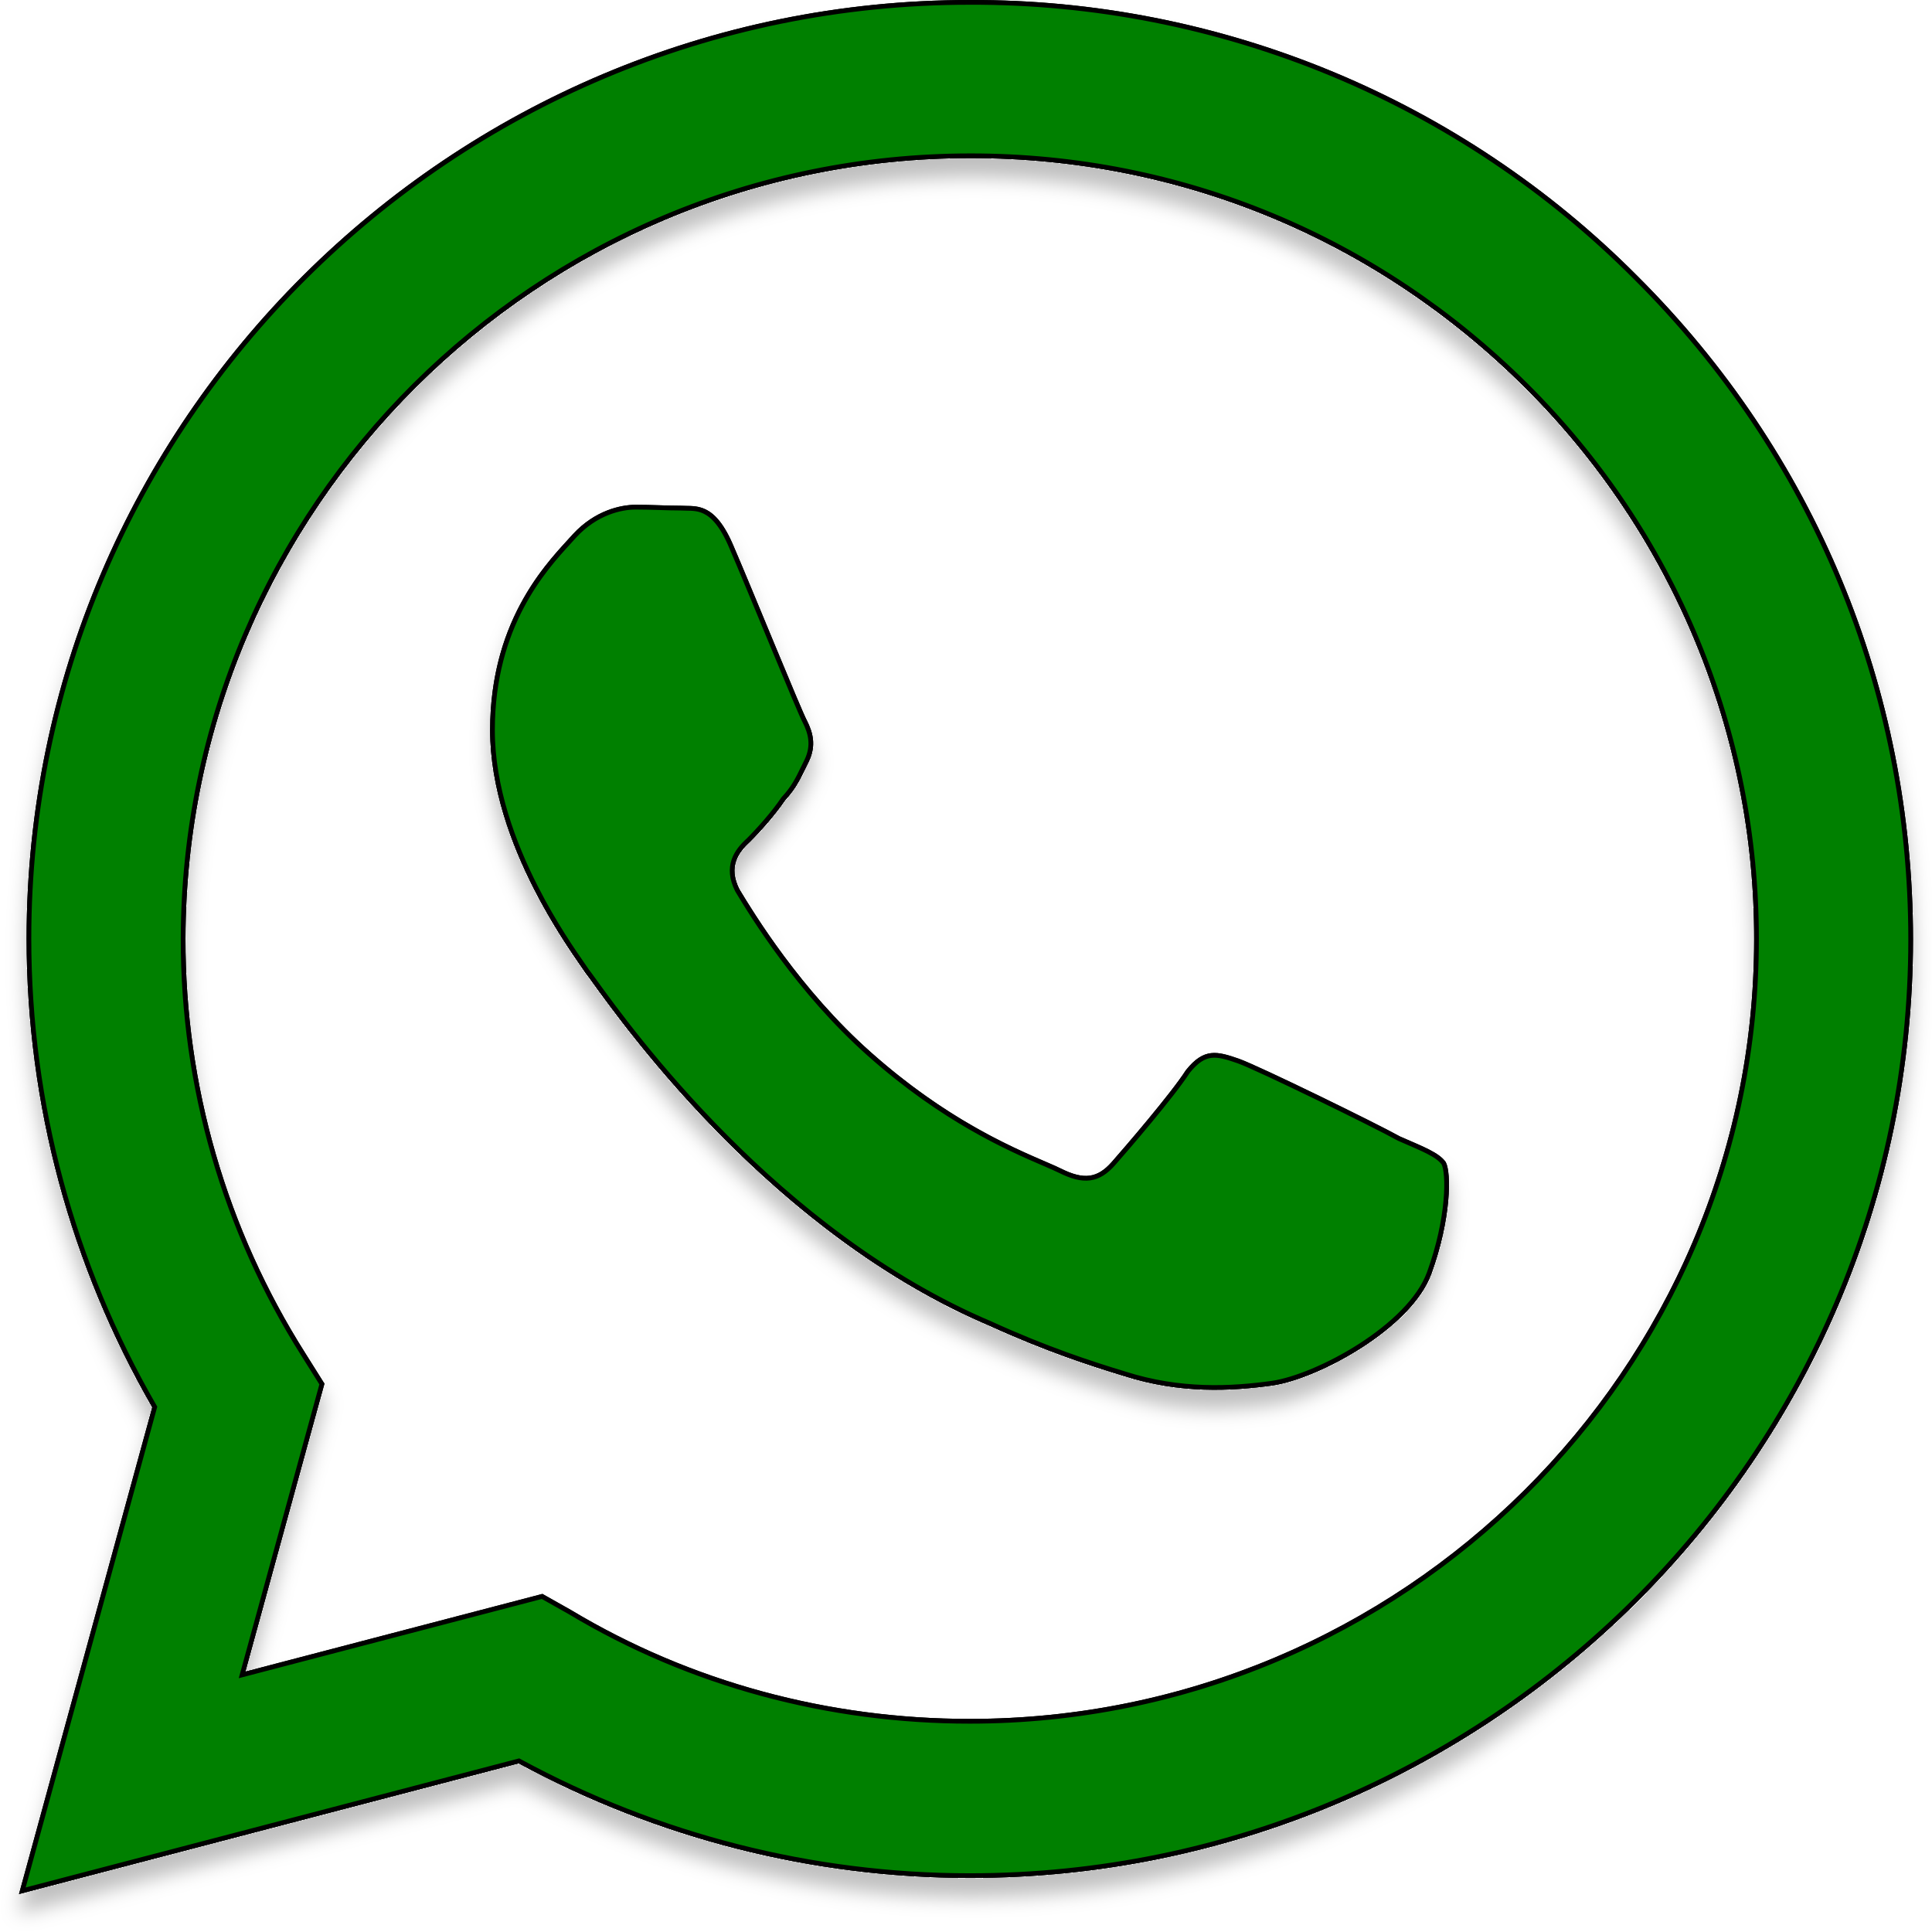
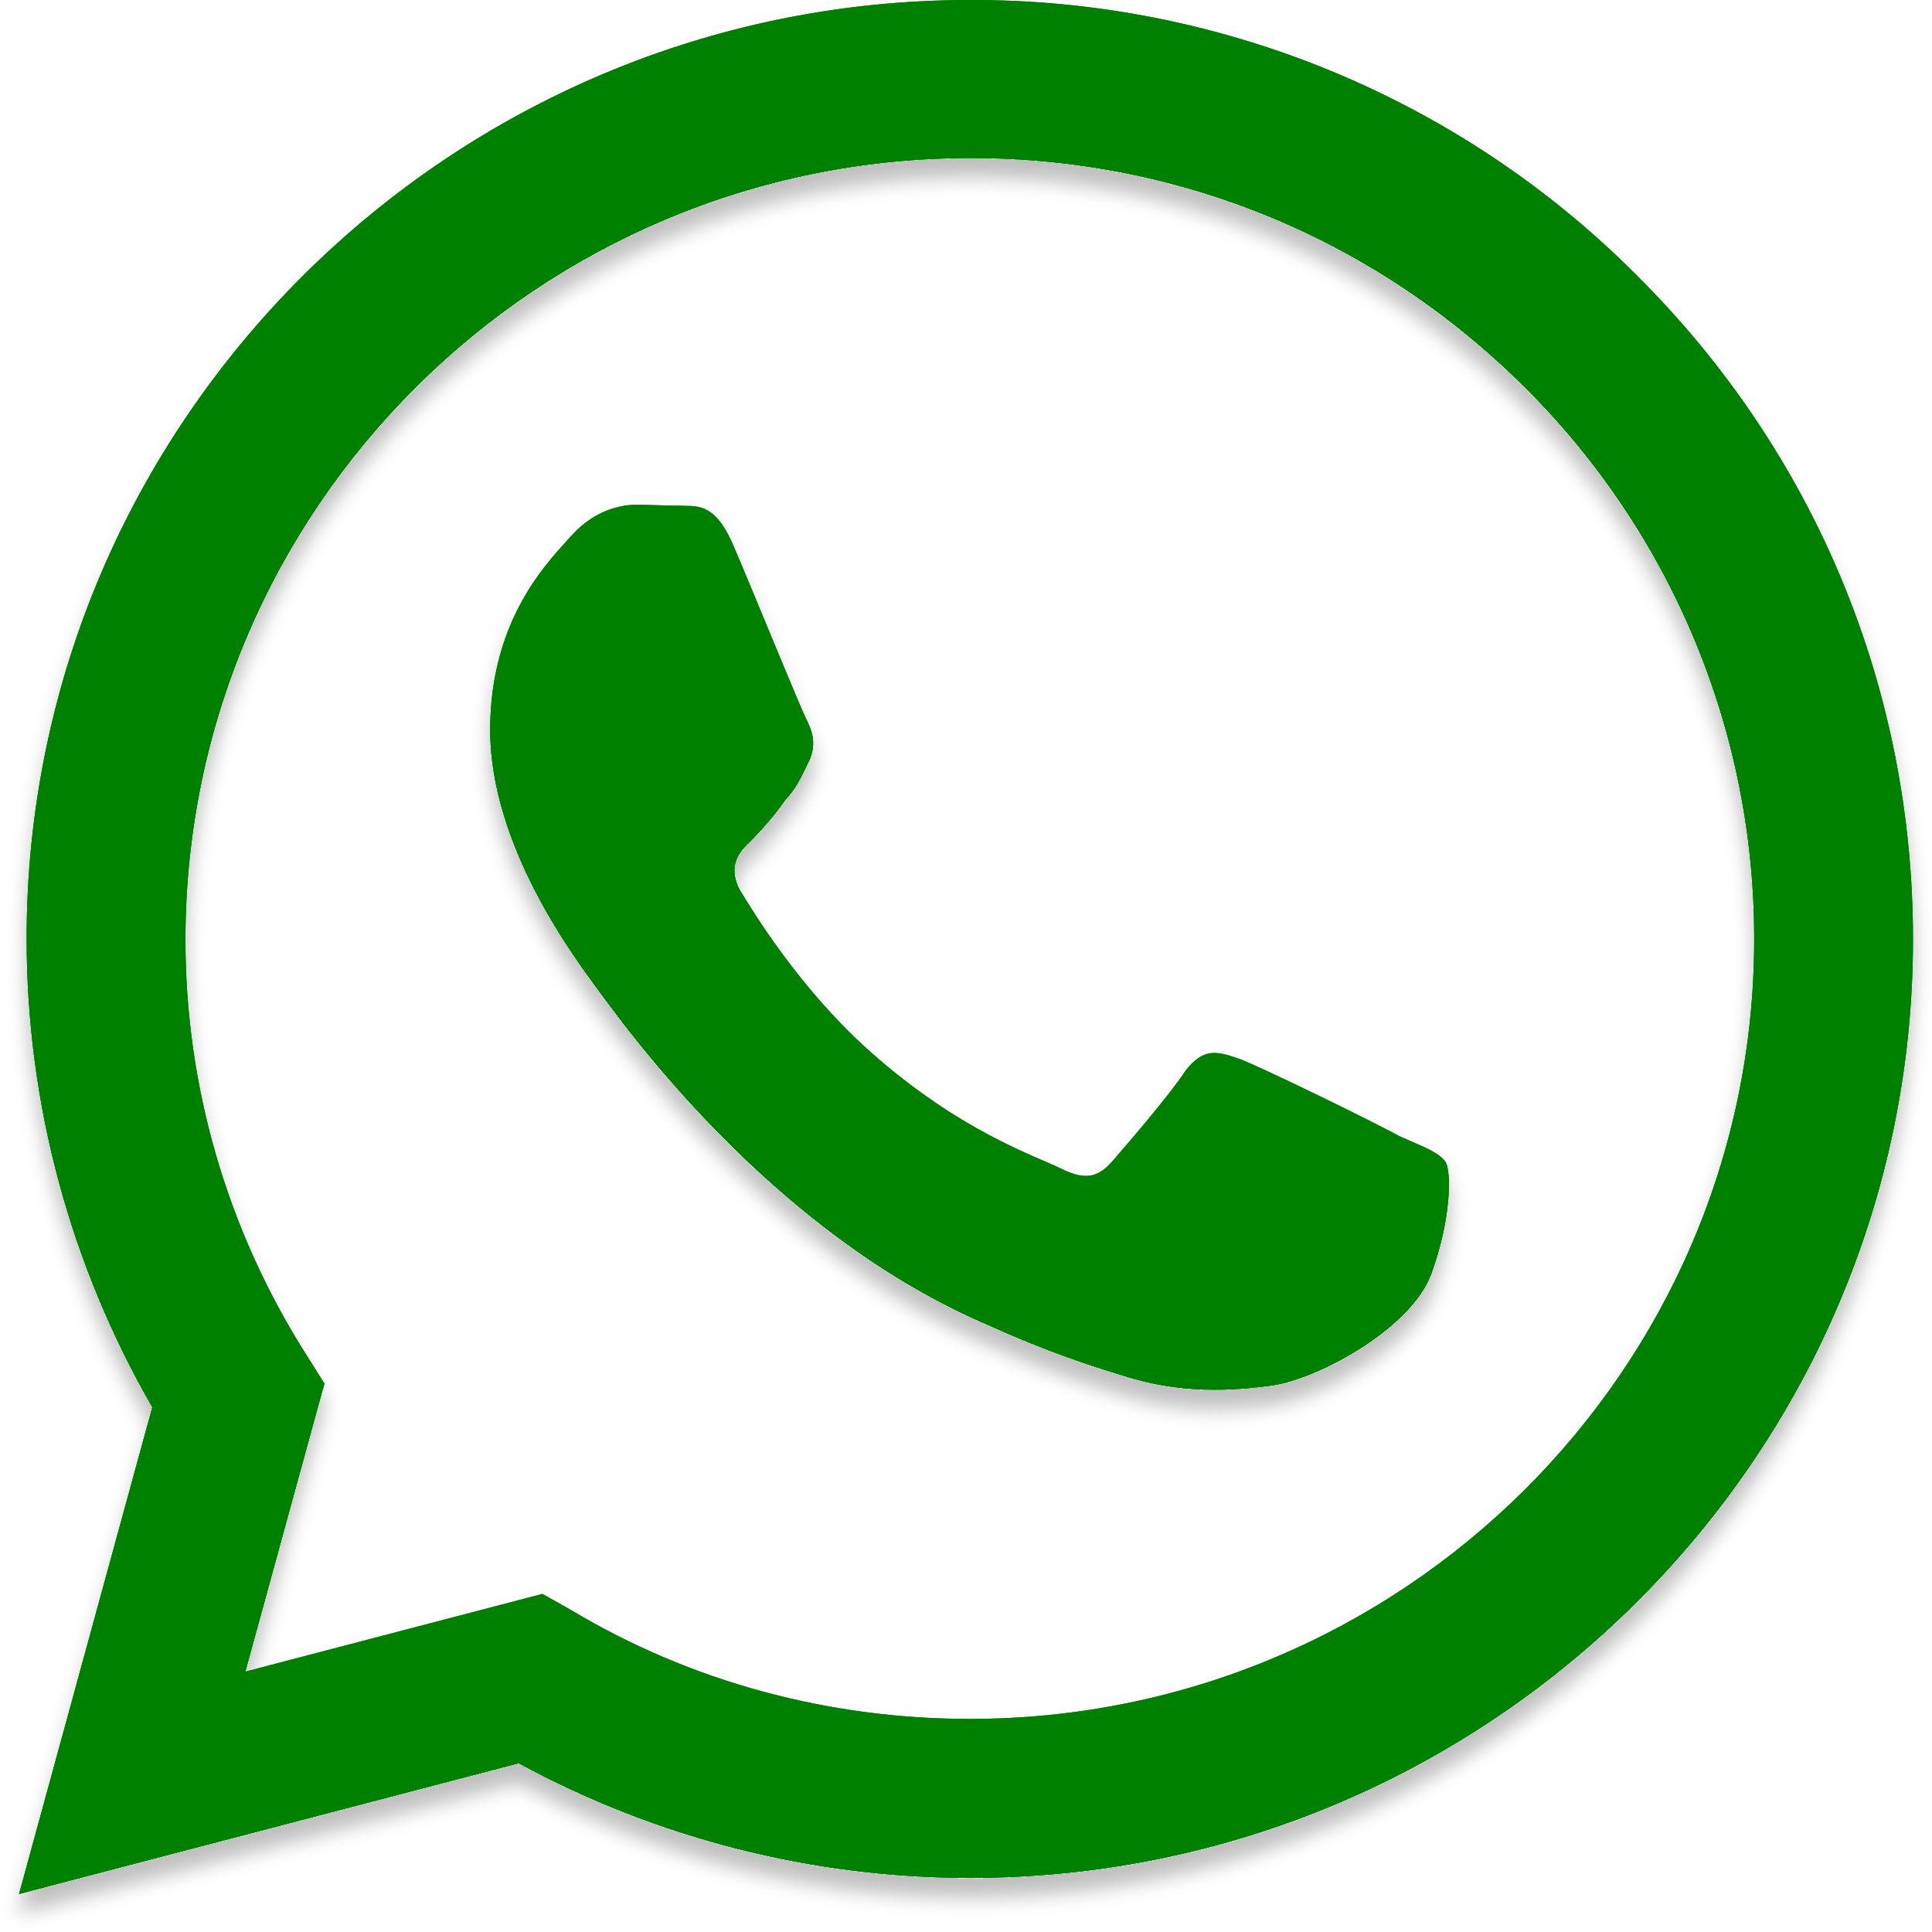
- <svg xmlns="http://www.w3.org/2000/svg" width="408" height="408" viewBox="0 0 408 408" fill="green">
+ <svg xmlns="http://www.w3.org/2000/svg" width="408" height="408" viewBox="0 0 408 408" fill="none">
  <g filter="url(#filter0_d_2005_16)">
-     <path d="M204.804 0.001C95.055 0.001 5.608 89.001 5.608 198.201C5.608 233.2 14.854 267.2 32.141 297.2L4 400L109.528 372.4C138.673 388.2 171.437 396.6 204.804 396.6C314.553 396.6 404 307.6 404 198.401C404 145.401 383.296 95.601 345.709 58.201C327.28 39.68 305.33 24.994 281.138 15.002C256.947 5.01 230.997 -0.09 204.804 0.001ZM205.005 33.401C249.226 33.401 290.633 50.601 321.99 81.801C337.379 97.108 349.58 115.287 357.893 135.296C366.205 155.305 370.467 176.75 370.432 198.401C370.432 289.2 296.06 363 204.804 363C175.055 363 145.91 355.2 120.583 340L114.553 336.6L51.839 353L68.523 292.2L64.502 285.8C47.898 259.574 39.116 229.197 39.176 198.201C39.377 107.401 113.548 33.401 205.005 33.401ZM134.251 106.601C131.035 106.601 125.608 107.801 120.985 112.801C116.563 117.801 103.497 130.001 103.497 154.201C103.497 178.601 121.387 202.001 123.598 205.401C126.412 208.801 158.975 258.8 209.025 280C220.884 285.4 230.131 288.4 237.367 290.6C249.226 294.4 260.08 293.8 268.724 292.6C278.372 291.2 298.07 280.6 302.291 269C306.513 257.4 306.513 247.6 305.307 245.4C303.9 243.4 300.683 242.2 295.658 240C290.633 237.2 266.111 225.201 261.688 223.601C257.065 222.001 254.251 221.201 250.432 226.001C247.216 231.001 237.568 242.2 234.754 245.4C231.739 248.8 228.925 249.2 224.101 246.8C218.874 244.2 202.794 239 183.899 222.201C169.025 209.001 159.176 192.801 156.161 187.801C153.749 183.001 155.96 180.001 158.372 177.801C160.583 175.601 163.799 172.001 165.809 169.001C168.422 166.201 169.226 164.001 170.834 160.801C172.442 157.401 171.638 154.601 170.432 152.201C169.226 150.001 159.176 125.201 154.955 115.401C150.935 105.801 146.915 107.001 143.698 106.801C140.884 106.801 137.668 106.601 134.251 106.601Z" fill="black" />
-     <path d="M204.804 0.501L204.806 0.501C230.933 0.411 256.817 5.497 280.948 15.464C305.078 25.431 326.973 40.079 345.354 58.554L345.356 58.556C382.85 95.862 403.5 145.534 403.5 198.401C403.5 307.322 314.279 396.1 204.804 396.1C171.521 396.1 138.839 387.721 109.766 371.961L109.592 371.866L109.401 371.916L4.711 399.297L32.623 297.332L32.678 297.131L32.574 296.951C15.331 267.026 6.108 233.112 6.108 198.201C6.108 89.279 95.329 0.501 204.804 0.501ZM51.357 352.868L51.128 353.703L51.966 353.484L114.483 337.135L120.326 340.429C120.328 340.43 120.33 340.431 120.332 340.433C145.738 355.678 174.971 363.5 204.804 363.5C296.333 363.5 370.932 289.48 370.932 198.401C370.967 176.684 366.693 155.174 358.354 135.104C350.016 115.034 337.778 96.8 322.343 81.447C290.893 50.154 249.359 32.901 205.005 32.901C113.273 32.901 38.877 107.123 38.676 198.199C38.616 229.291 47.425 259.76 64.079 286.066C64.079 286.067 64.08 286.067 64.08 286.068L67.982 292.28L51.357 352.868ZM209.232 279.545L209.22 279.54C163.956 260.367 133.039 217.57 125.541 207.192C124.79 206.151 124.274 205.437 124.002 205.104C123.804 204.802 123.494 204.356 123.092 203.778C121.151 200.986 117.068 195.115 113.164 187.449C108.431 178.155 103.997 166.287 103.997 154.201C103.997 132.094 114.979 120.109 120.169 114.445C120.61 113.964 121.009 113.528 121.356 113.136C125.867 108.26 131.149 107.101 134.251 107.101C135.951 107.101 137.602 107.151 139.185 107.201L139.418 107.208C140.908 107.255 142.34 107.301 143.683 107.301C144.094 107.326 144.5 107.331 144.903 107.336C146.186 107.352 147.448 107.368 148.807 108.026C150.559 108.875 152.505 110.846 154.494 115.594L154.496 115.599C156.294 119.773 159.151 126.674 161.933 133.392C162.414 134.553 162.892 135.708 163.362 136.842C164.958 140.692 166.46 144.306 167.638 147.095C168.804 149.854 169.668 151.843 169.989 152.433C171.157 154.76 171.895 157.383 170.385 160.582C170.101 161.146 169.844 161.676 169.599 162.181C168.438 164.571 167.548 166.404 165.444 168.66L165.416 168.689L165.394 168.722C163.411 171.681 160.225 175.25 158.027 177.439C156.803 178.555 155.576 179.923 154.984 181.665C154.382 183.434 154.457 185.523 155.714 188.025L155.723 188.042L155.733 188.059C158.751 193.065 168.633 209.321 183.567 222.574C199.379 236.633 213.254 242.613 220.428 245.704C221.856 246.32 223.018 246.821 223.878 247.248C226.323 248.464 228.341 249.016 230.172 248.771C232.019 248.524 233.577 247.481 235.128 245.732L235.129 245.731C237.93 242.546 247.584 231.341 250.839 226.292C252.696 223.964 254.242 223.076 255.815 222.897C257.44 222.713 259.187 223.264 261.522 224.072C263.706 224.863 270.908 228.246 278.229 231.8C285.543 235.352 292.917 239.045 295.415 240.437L295.436 240.449L295.458 240.458C296.072 240.728 296.658 240.981 297.215 241.222C298.949 241.972 300.407 242.603 301.611 243.22C303.188 244.03 304.248 244.778 304.881 245.664C305.122 246.122 305.338 247.046 305.439 248.422C305.54 249.798 305.523 251.564 305.336 253.63C304.963 257.763 303.917 263.07 301.822 268.829C299.769 274.47 293.907 279.945 287.273 284.205C280.65 288.457 273.381 291.419 268.652 292.105C260.044 293.3 249.276 293.891 237.519 290.124L237.512 290.122C230.287 287.925 221.064 284.933 209.232 279.545Z" stroke="black" />
+     <path d="M204.804 0.001C95.055 0.001 5.608 89.001 5.608 198.201C5.608 233.2 14.854 267.2 32.141 297.2L4 400L109.528 372.4C138.673 388.2 171.437 396.6 204.804 396.6C314.553 396.6 404 307.6 404 198.401C404 145.401 383.296 95.601 345.709 58.201C327.28 39.68 305.33 24.994 281.138 15.002C256.947 5.01 230.997 -0.09 204.804 0.001ZM205.005 33.401C249.226 33.401 290.633 50.601 321.99 81.801C337.379 97.108 349.58 115.287 357.893 135.296C366.205 155.305 370.467 176.75 370.432 198.401C370.432 289.2 296.06 363 204.804 363C175.055 363 145.91 355.2 120.583 340L114.553 336.6L51.839 353L68.523 292.2L64.502 285.8C47.898 259.574 39.116 229.197 39.176 198.201C39.377 107.401 113.548 33.401 205.005 33.401ZM134.251 106.601C131.035 106.601 125.608 107.801 120.985 112.801C116.563 117.801 103.497 130.001 103.497 154.201C103.497 178.601 121.387 202.001 123.598 205.401C126.412 208.801 158.975 258.8 209.025 280C220.884 285.4 230.131 288.4 237.367 290.6C249.226 294.4 260.08 293.8 268.724 292.6C278.372 291.2 298.07 280.6 302.291 269C306.513 257.4 306.513 247.6 305.307 245.4C303.9 243.4 300.683 242.2 295.658 240C290.633 237.2 266.111 225.201 261.688 223.601C257.065 222.001 254.251 221.201 250.432 226.001C247.216 231.001 237.568 242.2 234.754 245.4C231.739 248.8 228.925 249.2 224.101 246.8C218.874 244.2 202.794 239 183.899 222.201C169.025 209.001 159.176 192.801 156.161 187.801C153.749 183.001 155.96 180.001 158.372 177.801C160.583 175.601 163.799 172.001 165.809 169.001C168.422 166.201 169.226 164.001 170.834 160.801C172.442 157.401 171.638 154.601 170.432 152.201C169.226 150.001 159.176 125.201 154.955 115.401C150.935 105.801 146.915 107.001 143.698 106.801C140.884 106.801 137.668 106.601 134.251 106.601Z" fill="#008000" />
+     <path d="M204.804 0.501L204.806 0.501C230.933 0.411 256.817 5.497 280.948 15.464C305.078 25.431 326.973 40.079 345.354 58.554L345.356 58.556C382.85 95.862 403.5 145.534 403.5 198.401C403.5 307.322 314.279 396.1 204.804 396.1C171.521 396.1 138.839 387.721 109.766 371.961L109.592 371.866L109.401 371.916L4.711 399.297L32.623 297.332L32.678 297.131L32.574 296.951C15.331 267.026 6.108 233.112 6.108 198.201C6.108 89.279 95.329 0.501 204.804 0.501ZM51.357 352.868L51.128 353.703L51.966 353.484L114.483 337.135L120.326 340.429C120.328 340.43 120.33 340.431 120.332 340.433C145.738 355.678 174.971 363.5 204.804 363.5C296.333 363.5 370.932 289.48 370.932 198.401C370.967 176.684 366.693 155.174 358.354 135.104C350.016 115.034 337.778 96.8 322.343 81.447C290.893 50.154 249.359 32.901 205.005 32.901C113.273 32.901 38.877 107.123 38.676 198.199C38.616 229.291 47.425 259.76 64.079 286.066C64.079 286.067 64.08 286.067 64.08 286.068L67.982 292.28L51.357 352.868ZM209.232 279.545L209.22 279.54C163.956 260.367 133.039 217.57 125.541 207.192C124.79 206.151 124.274 205.437 124.002 205.104C123.804 204.802 123.494 204.356 123.092 203.778C121.151 200.986 117.068 195.115 113.164 187.449C108.431 178.155 103.997 166.287 103.997 154.201C103.997 132.094 114.979 120.109 120.169 114.445C120.61 113.964 121.009 113.528 121.356 113.136C125.867 108.26 131.149 107.101 134.251 107.101C135.951 107.101 137.602 107.151 139.185 107.201L139.418 107.208C140.908 107.255 142.34 107.301 143.683 107.301C144.094 107.326 144.5 107.331 144.903 107.336C146.186 107.352 147.448 107.368 148.807 108.026C150.559 108.875 152.505 110.846 154.494 115.594L154.496 115.599C156.294 119.773 159.151 126.674 161.933 133.392C162.414 134.553 162.892 135.708 163.362 136.842C164.958 140.692 166.46 144.306 167.638 147.095C168.804 149.854 169.668 151.843 169.989 152.433C171.157 154.76 171.895 157.383 170.385 160.582C170.101 161.146 169.844 161.676 169.599 162.181C168.438 164.571 167.548 166.404 165.444 168.66L165.416 168.689L165.394 168.722C163.411 171.681 160.225 175.25 158.027 177.439C156.803 178.555 155.576 179.923 154.984 181.665C154.382 183.434 154.457 185.523 155.714 188.025L155.723 188.042L155.733 188.059C158.751 193.065 168.633 209.321 183.567 222.574C199.379 236.633 213.254 242.613 220.428 245.704C221.856 246.32 223.018 246.821 223.878 247.248C226.323 248.464 228.341 249.016 230.172 248.771C232.019 248.524 233.577 247.481 235.128 245.732L235.129 245.731C237.93 242.546 247.584 231.341 250.839 226.292C252.696 223.964 254.242 223.076 255.815 222.897C257.44 222.713 259.187 223.264 261.522 224.072C263.706 224.863 270.908 228.246 278.229 231.8C285.543 235.352 292.917 239.045 295.415 240.437L295.436 240.449L295.458 240.458C296.072 240.728 296.658 240.981 297.215 241.222C298.949 241.972 300.407 242.603 301.611 243.22C303.188 244.03 304.248 244.778 304.881 245.664C305.122 246.122 305.338 247.046 305.439 248.422C305.54 249.798 305.523 251.564 305.336 253.63C304.963 257.763 303.917 263.07 301.822 268.829C299.769 274.47 293.907 279.945 287.273 284.205C280.65 288.457 273.381 291.419 268.652 292.105C260.044 293.3 249.276 293.891 237.519 290.124L237.512 290.122C230.287 287.925 221.064 284.933 209.232 279.545Z" stroke="#008000" />
  </g>
  <defs>
    <filter id="filter0_d_2005_16" x="0" y="0" width="408" height="408" filterUnits="userSpaceOnUse" color-interpolation-filters="sRGB">
      <feFlood flood-opacity="0" result="BackgroundImageFix" />
      <feColorMatrix in="SourceAlpha" type="matrix" values="0 0 0 0 0 0 0 0 0 0 0 0 0 0 0 0 0 0 127 0" result="hardAlpha" />
      <feOffset dy="4" />
      <feGaussianBlur stdDeviation="2" />
      <feComposite in2="hardAlpha" operator="out" />
      <feColorMatrix type="matrix" values="0 0 0 0 0 0 0 0 0 0 0 0 0 0 0 0 0 0 0.25 0" />
      <feBlend mode="normal" in2="BackgroundImageFix" result="effect1_dropShadow_2005_16" />
      <feBlend mode="normal" in="SourceGraphic" in2="effect1_dropShadow_2005_16" result="shape" />
    </filter>
  </defs>
</svg>
